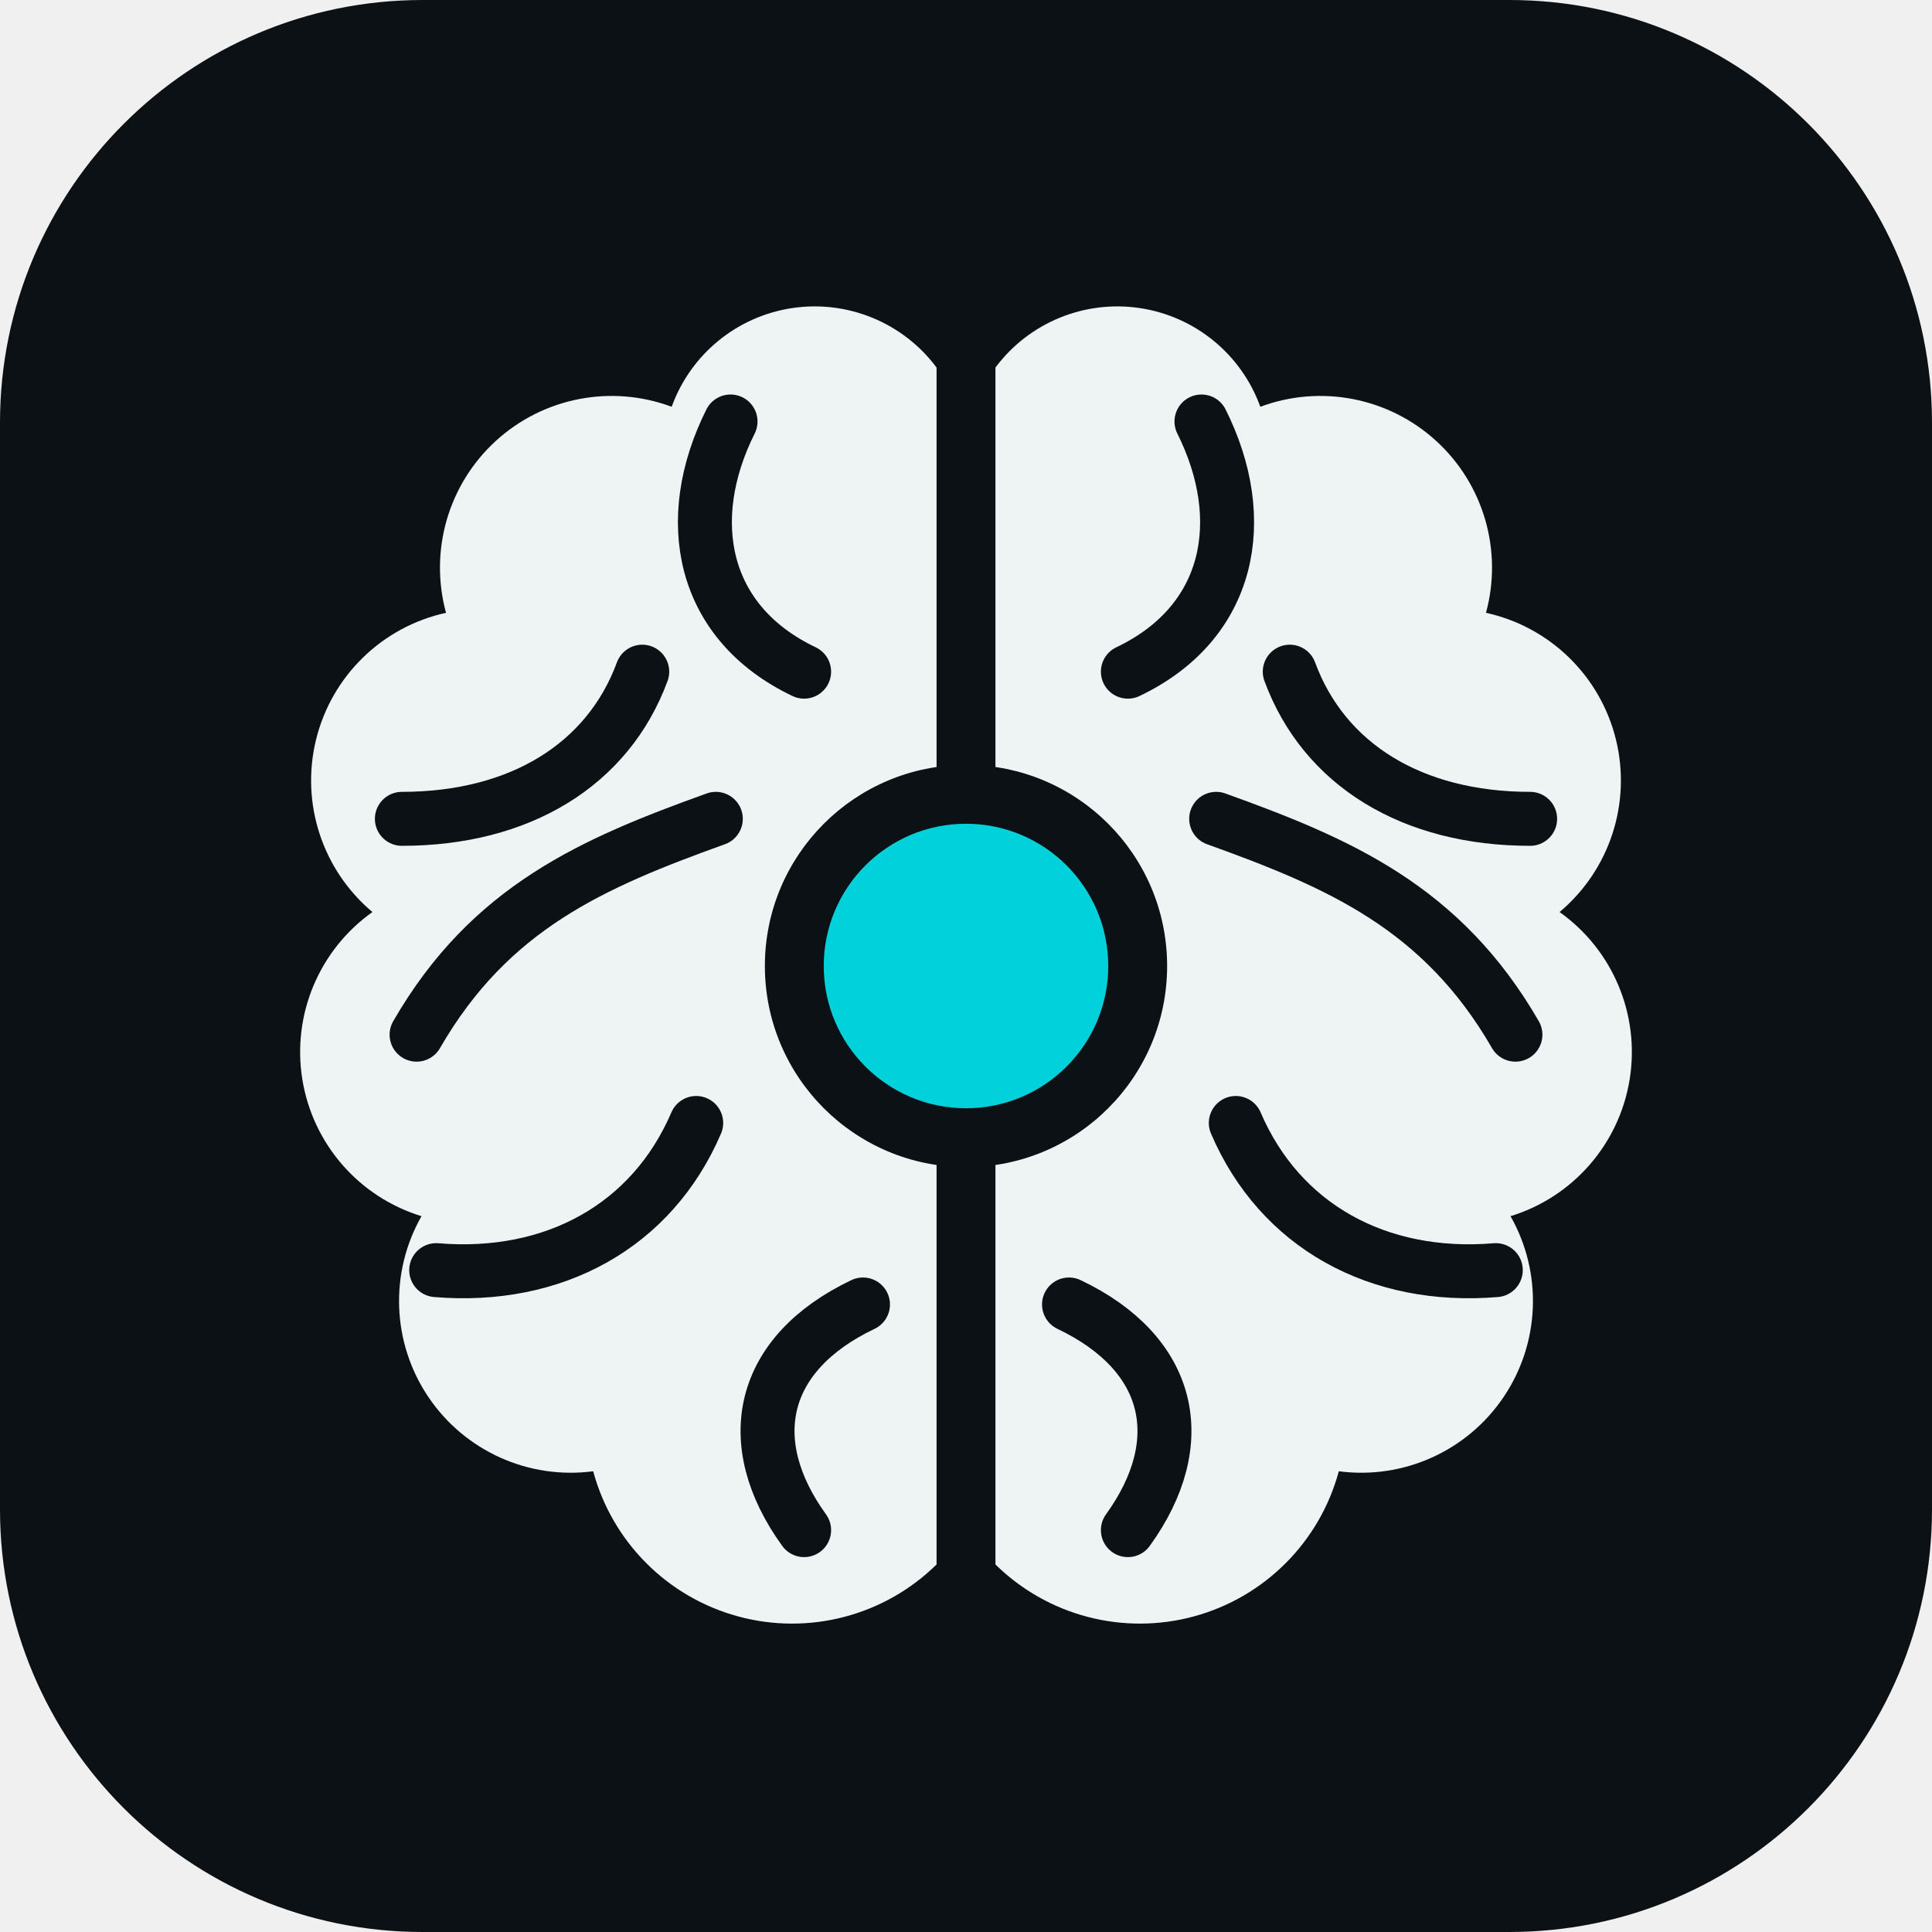
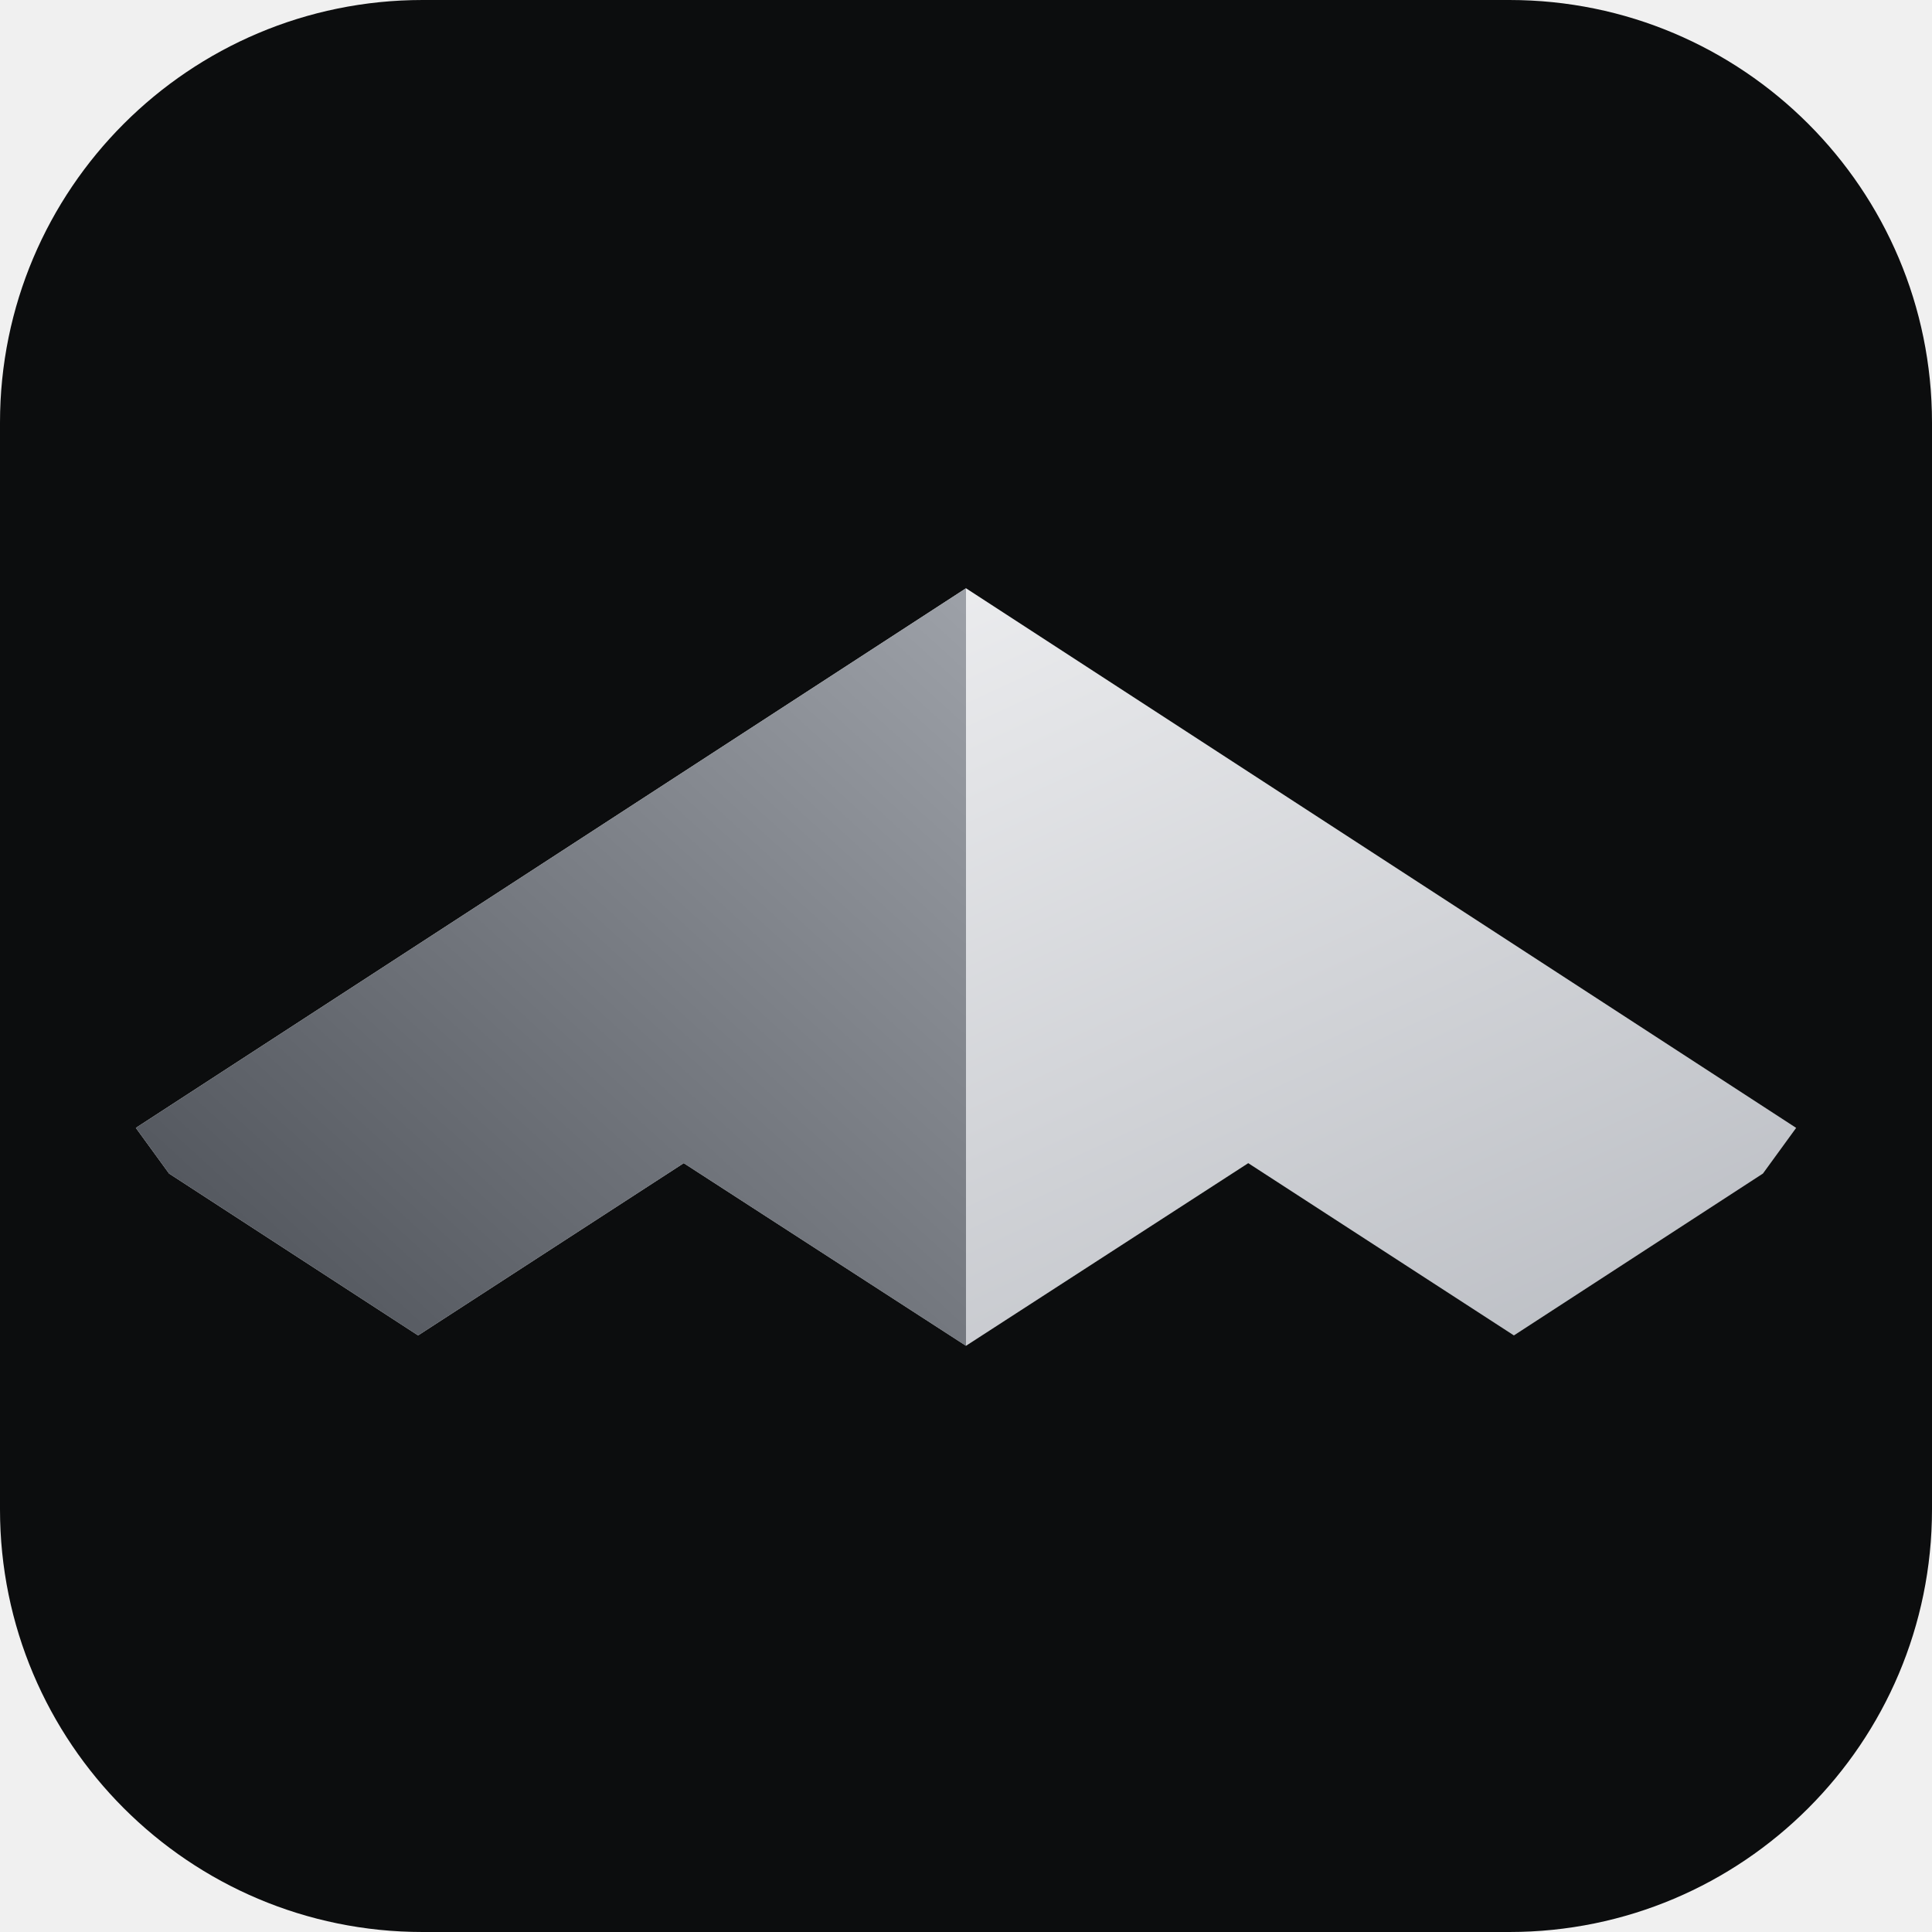
<svg xmlns="http://www.w3.org/2000/svg" viewBox="0 0 1024 1024">
  <defs>
-     <mask id="grooves">
-       <rect width="1024" height="1024" fill="#fff" />
-       <g fill="none" stroke="#000" stroke-width="22" stroke-linecap="round">
-         <path d="M416 290 C 396 330, 404 372, 446 392" />
-         <path d="M282 452 C 330 452, 366 430, 380 392" />
-         <path d="M410 452 C 360 470, 318 488, 288 540" />
-         <path d="M296 636 C 344 640, 384 618, 402 576" />
-         <path d="M446 742 C 420 706, 428 670, 470 650" />
-         <g transform="translate(1024 0) scale(-1 1)">
-           <path d="M416 290 C 396 330, 404 372, 446 392" />
-           <path d="M282 452 C 330 452, 366 430, 380 392" />
-           <path d="M410 452 C 360 470, 318 488, 288 540" />
-           <path d="M296 636 C 344 640, 384 618, 402 576" />
-           <path d="M446 742 C 420 706, 428 670, 470 650" />
-         </g>
-       </g>
-       <circle cx="512" cy="512" r="82" fill="#000" />
-     </mask>
+     <linearGradient id="lit" x1="0" y1="0" x2="1" y2="1">
+       <stop offset="0" stop-color="#fbfbfc" />
+       <stop offset="1" stop-color="#b9bcc2" />
+     </linearGradient>
+     <linearGradient id="shade" x1="1" y1="0" x2="0" y2="1">
+       <stop offset="0" stop-color="#9da1a8" />
+       <stop offset="1" stop-color="#4a4e55" />
+     </linearGradient>
  </defs>
-   <rect width="1024" height="1024" rx="224" fill="#0b1114" />
-   <g transform="translate(512 512) scale(1.3) translate(-512 -512)">
-     <g fill="#eef3f3" mask="url(#grooves)">
-       <path d="M500 268 A62 62 0 0 0 392 284 A70 70 0 0 0 300 368 A70 70 0 0 0 270 490 A70 70 0 0 0 290 614 A70 70 0 0 0 360 718 A84 84 0 0 0 500 756 Z" />
-       <path transform="translate(1024 0) scale(-1 1)" d="M500 268 A62 62 0 0 0 392 284 A70 70 0 0 0 300 368 A70 70 0 0 0 270 490 A70 70 0 0 0 290 614 A70 70 0 0 0 360 718 A84 84 0 0 0 500 756 Z" />
-     </g>
-     <circle cx="512" cy="512" r="58" fill="#00d1da" />
+   <rect width="1024" height="1024" rx="224" fill="#0c0d0e" />
+   <g transform="translate(512 512) scale(1.1) translate(-512 -512)">
+     <path d="M512 330 L912 590 L896 612 L776 690 L648 607 L512 695 L376 607 L248 690 L128 612 L112 590 Z" fill="url(#lit)" />
+     <path d="M512 330 L512 695 L376 607 L248 690 L128 612 L112 590 Z" fill="url(#shade)" />
  </g>
</svg>
